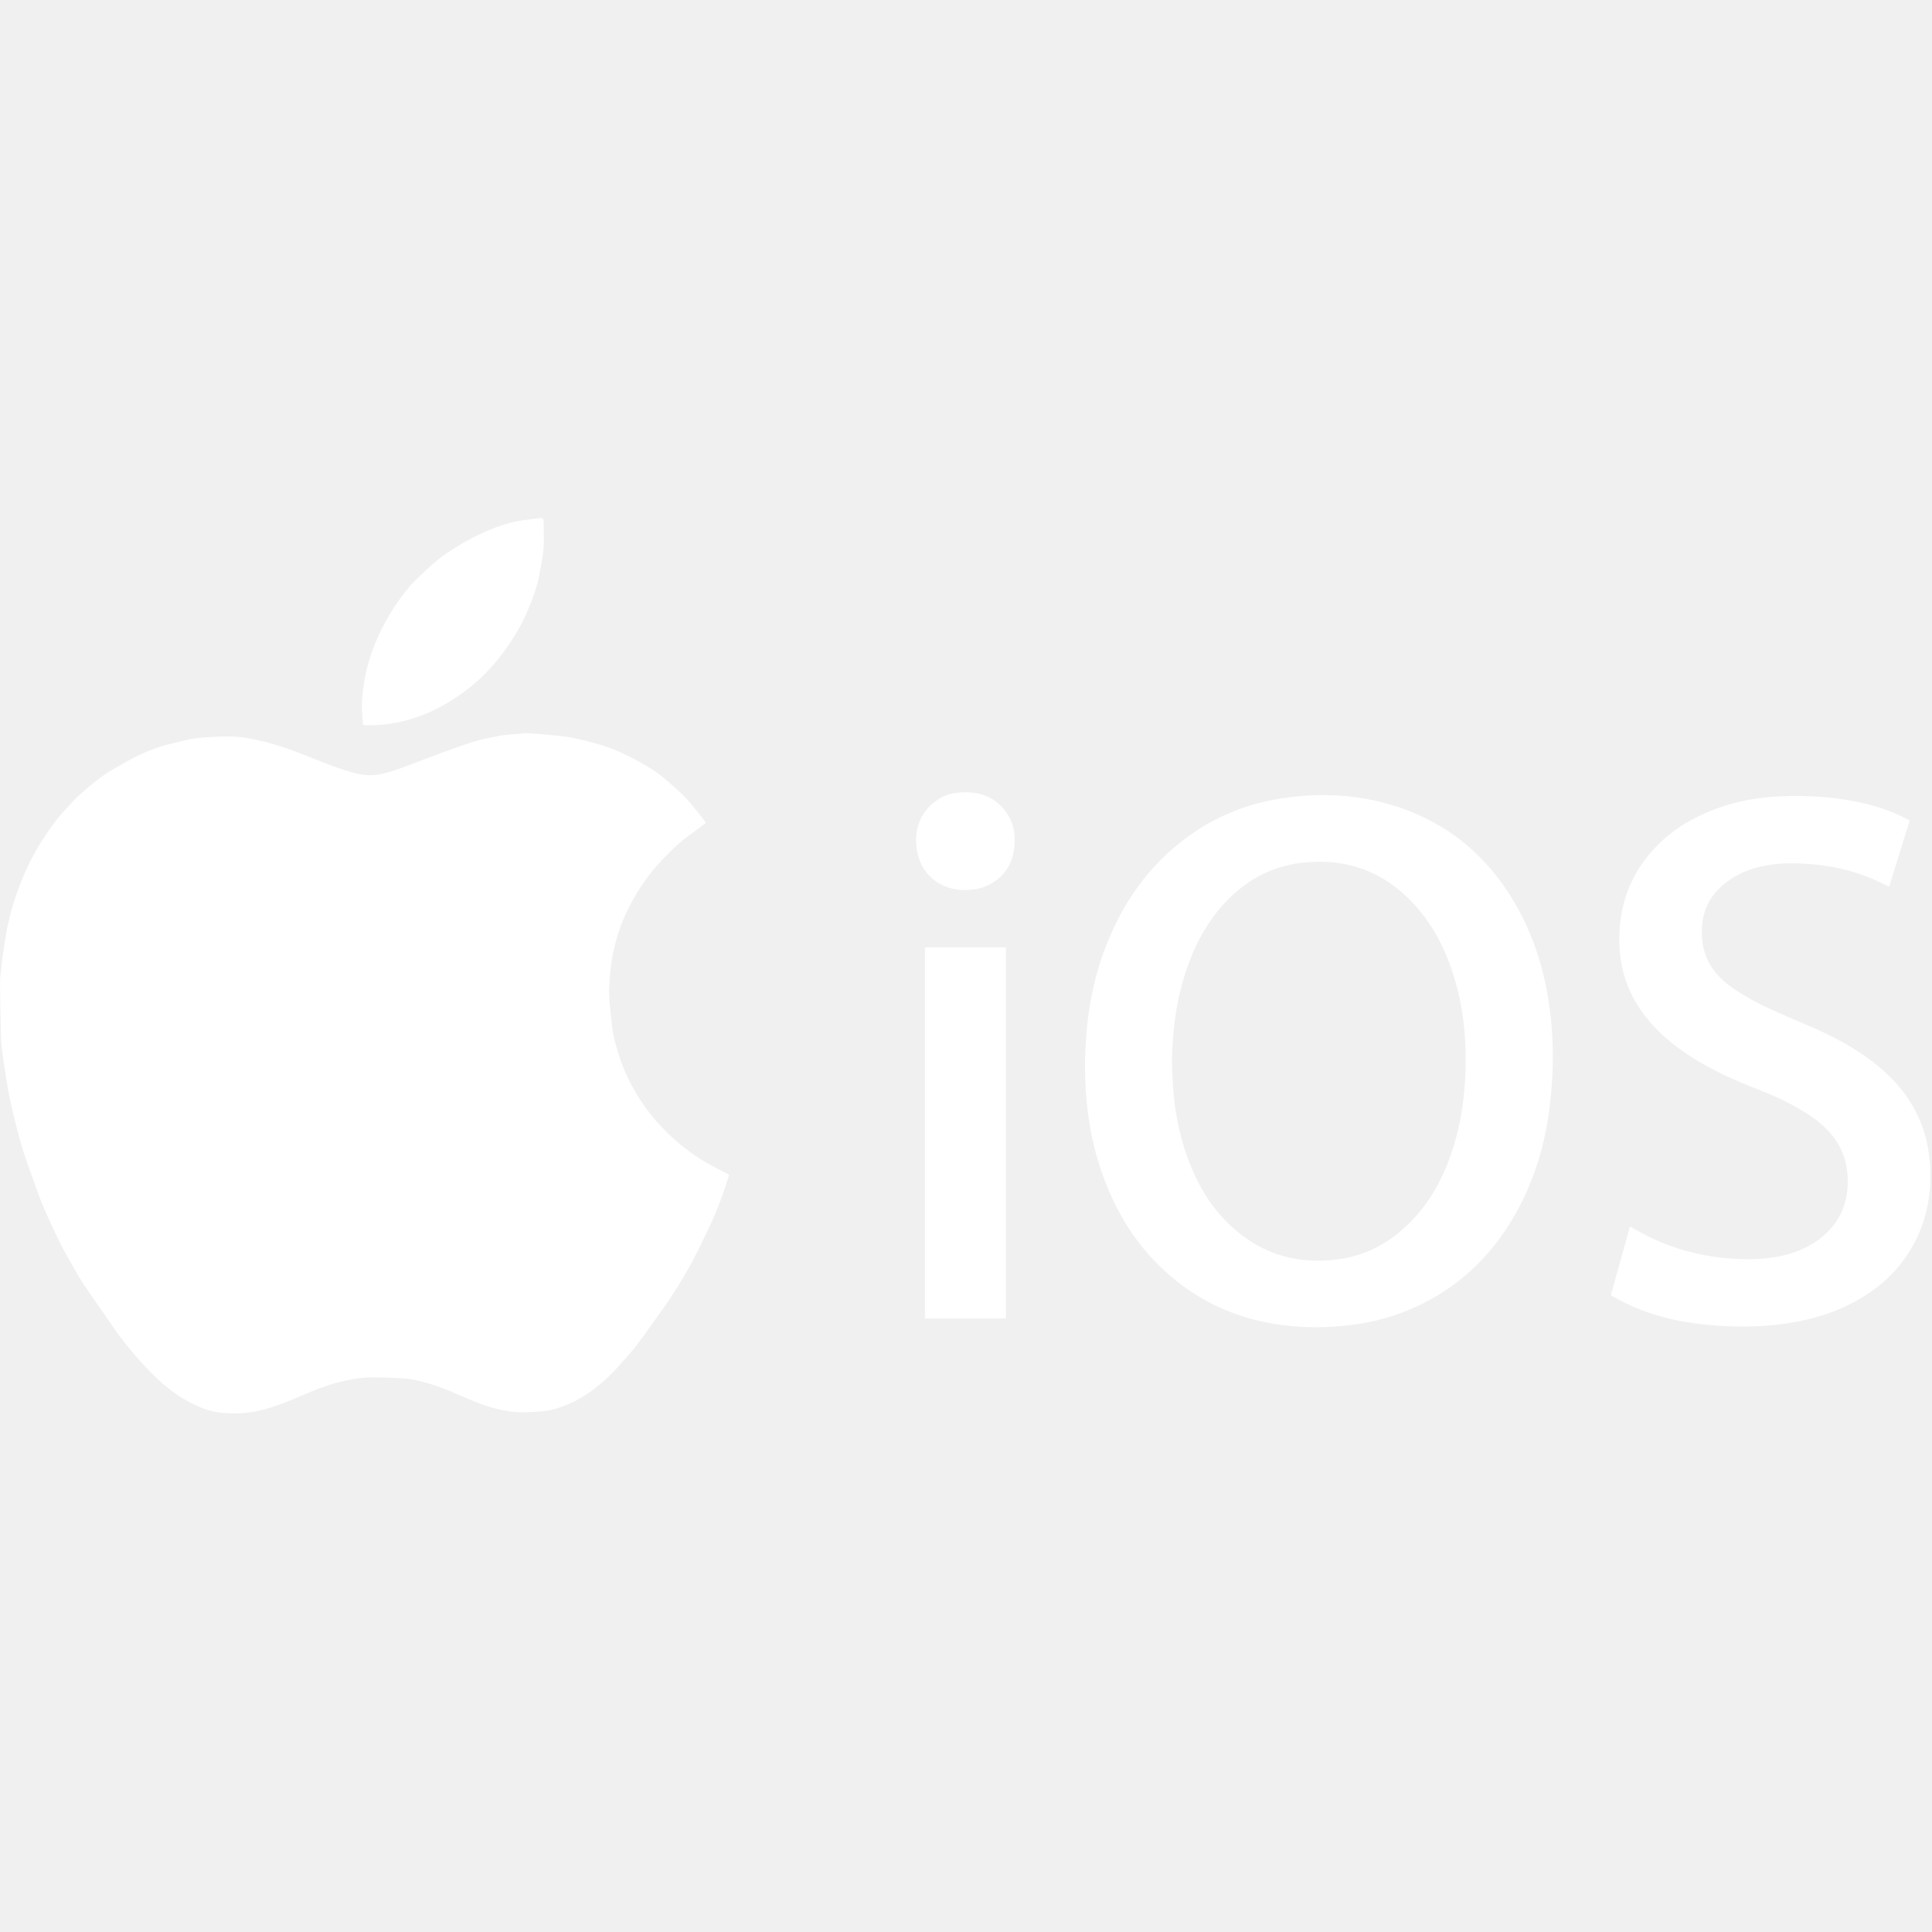
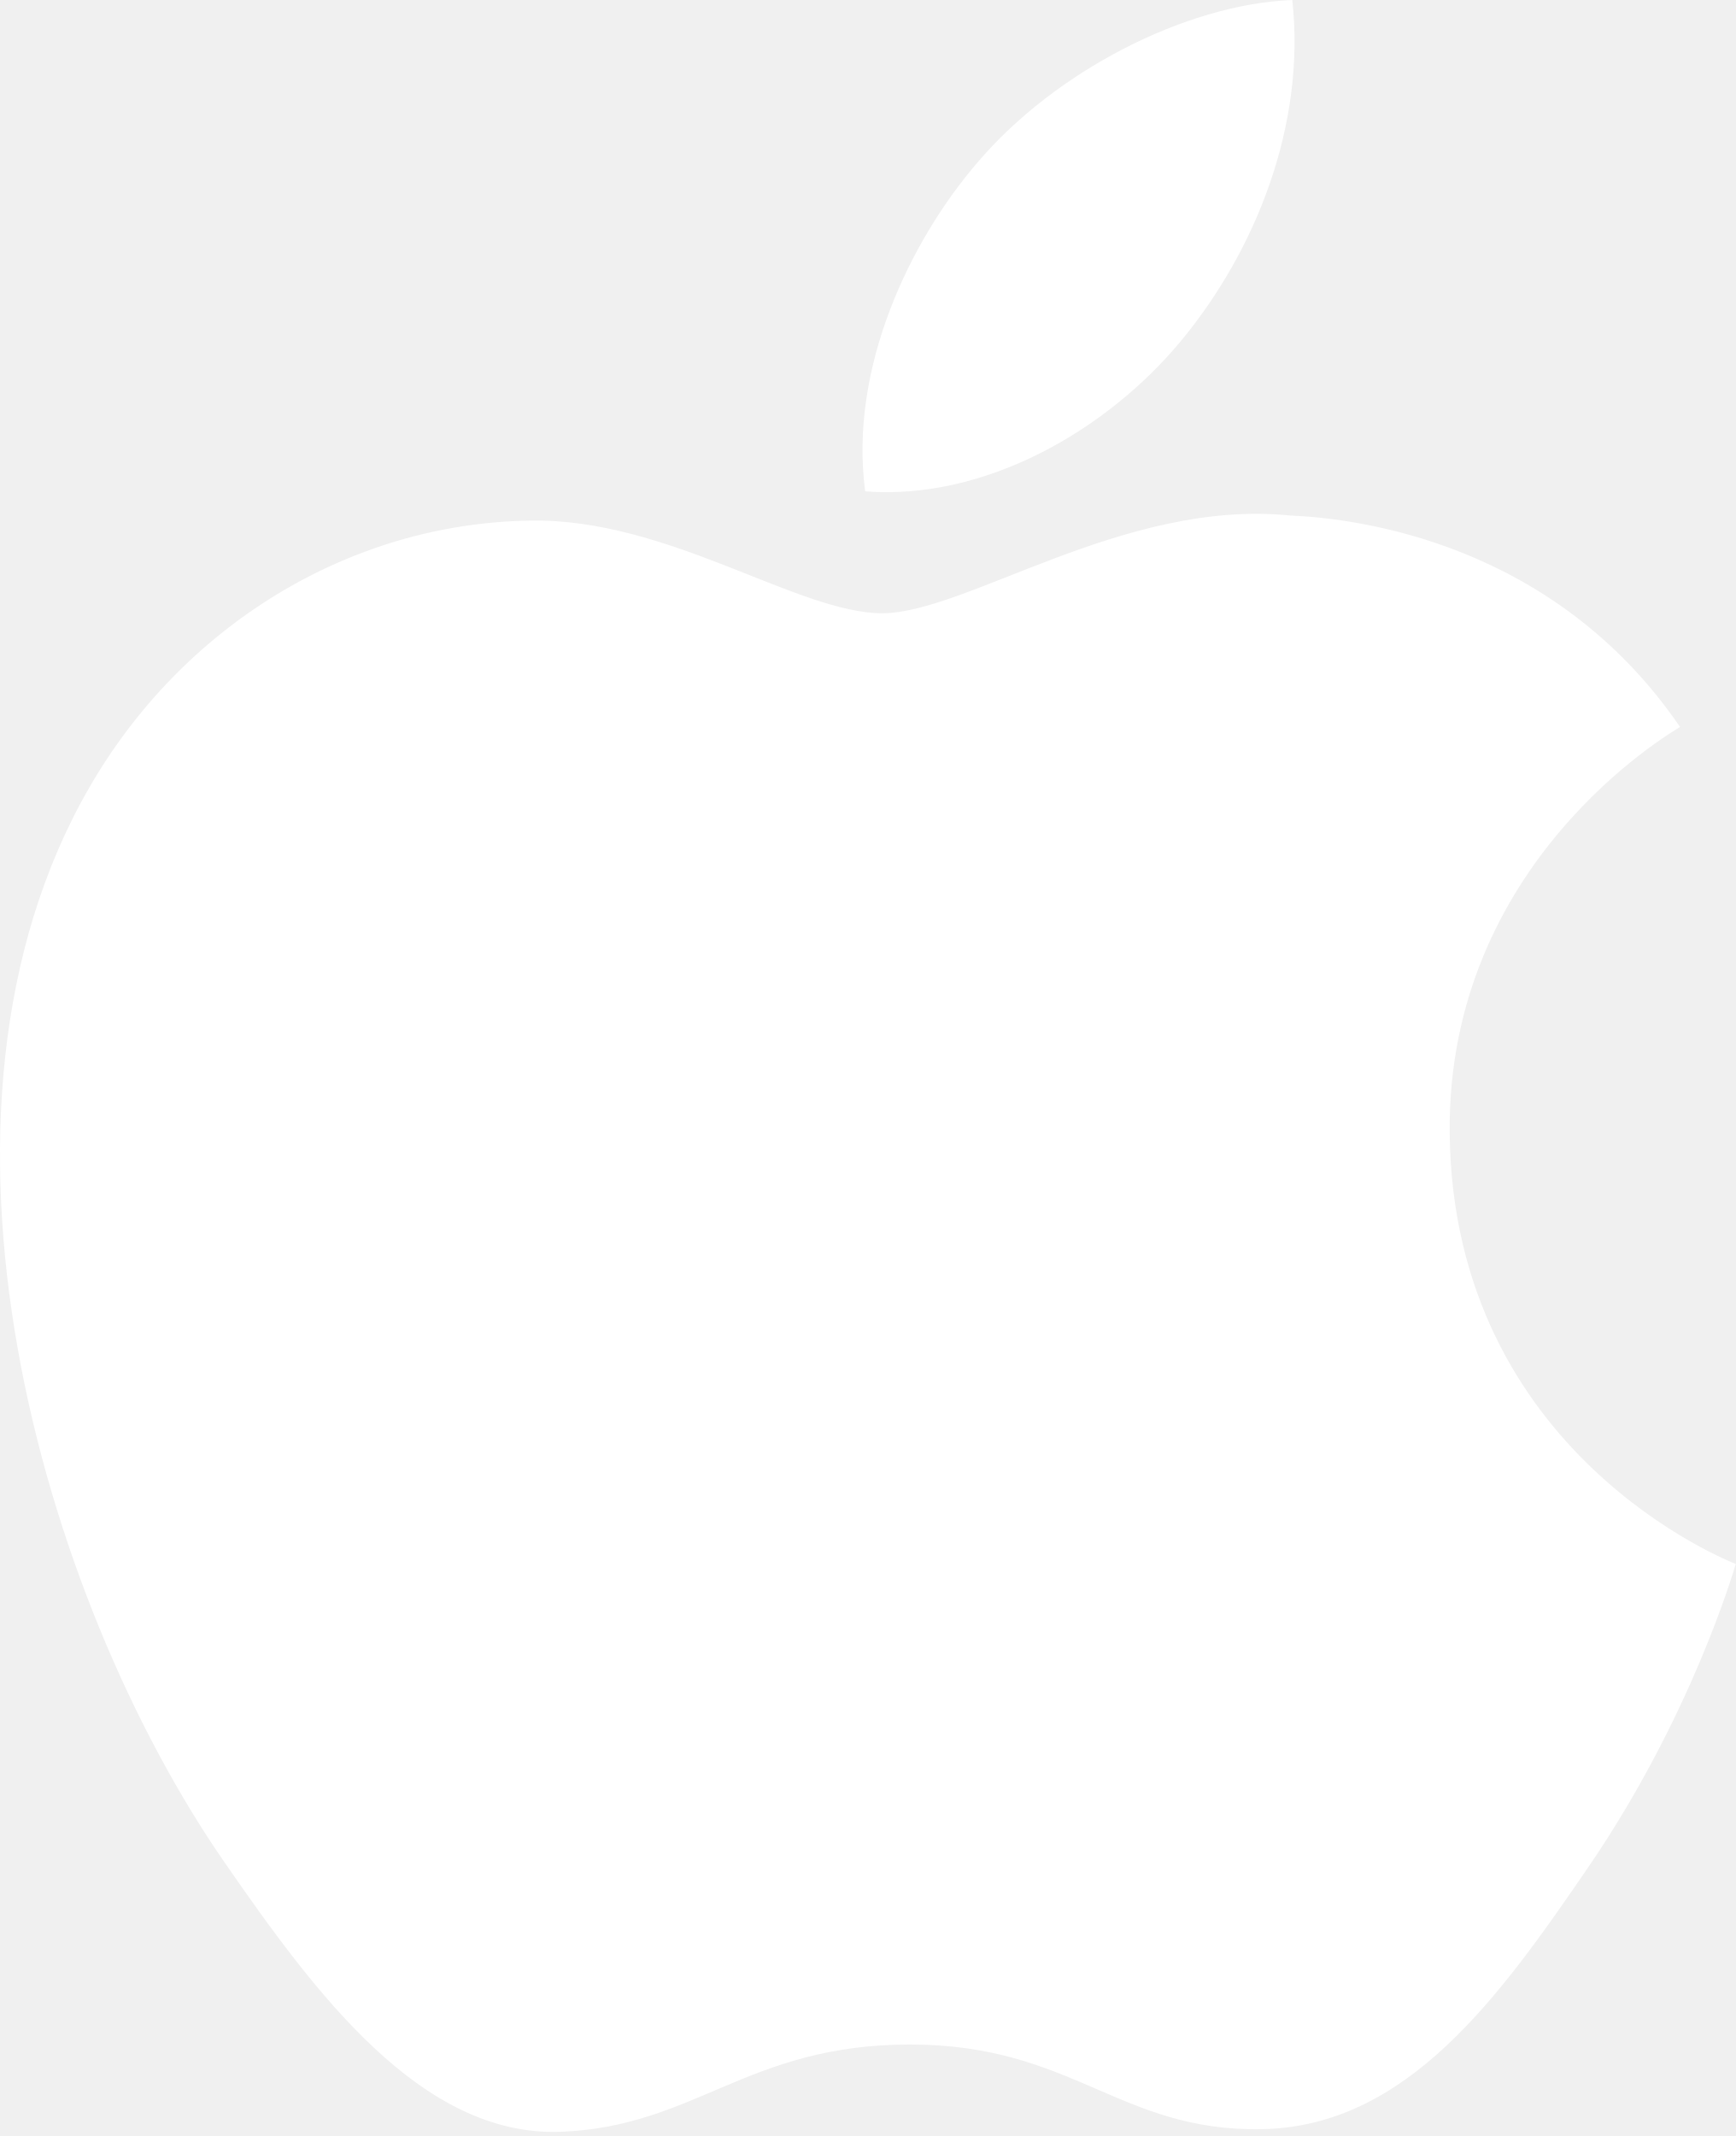
- <svg xmlns="http://www.w3.org/2000/svg" version="1.1" width="64" height="64" viewBox="0 0 64 64">
-   <path fill="#fff" d="M23.38 27.263c-0.233 0.174-0.451 0.339-0.672 0.502-0.264 0.194-0.49 0.429-0.718 0.662-0.35 0.358-0.652 0.755-0.909 1.183-0.268 0.447-0.488 0.919-0.635 1.42-0.097 0.33-0.171 0.666-0.212 1.011-0.040 0.334-0.068 0.668-0.051 1.002 0.015 0.289 0.053 0.578 0.083 0.866 0.043 0.411 0.152 0.806 0.286 1.195 0.157 0.454 0.371 0.878 0.626 1.283 0.307 0.488 0.683 0.92 1.108 1.306 0.358 0.325 0.744 0.617 1.169 0.853 0.223 0.124 0.45 0.239 0.692 0.366-0.003 0.018-0.007 0.054-0.018 0.089-0.181 0.577-0.391 1.142-0.652 1.688-0.168 0.35-0.334 0.702-0.516 1.045-0.308 0.581-0.655 1.138-1.038 1.673-0.267 0.373-0.528 0.751-0.803 1.117-0.157 0.209-0.335 0.403-0.509 0.599-0.15 0.168-0.3 0.338-0.464 0.492-0.383 0.357-0.797 0.673-1.282 0.883-0.309 0.134-0.626 0.241-0.966 0.257-0.263 0.013-0.529 0.045-0.79 0.023-0.414-0.035-0.818-0.133-1.21-0.281-0.578-0.217-1.127-0.507-1.725-0.676-0.283-0.080-0.567-0.151-0.861-0.165-0.379-0.018-0.759-0.035-1.138-0.026-0.226 0.005-0.451 0.052-0.675 0.095-0.606 0.116-1.169 0.362-1.733 0.601-0.365 0.155-0.735 0.295-1.12 0.39-0.418 0.103-0.845 0.126-1.268 0.089-0.467-0.040-0.893-0.226-1.296-0.465-0.542-0.321-0.988-0.755-1.405-1.214-0.343-0.379-0.668-0.777-0.955-1.203-0.304-0.451-0.626-0.889-0.928-1.341-0.165-0.247-0.308-0.509-0.455-0.767-0.138-0.243-0.279-0.485-0.398-0.737-0.262-0.554-0.53-1.107-0.731-1.689-0.157-0.454-0.336-0.901-0.474-1.361-0.149-0.501-0.271-1.010-0.387-1.52-0.075-0.327-0.122-0.66-0.176-0.99-0.043-0.257-0.084-0.514-0.114-0.773-0.021-0.18-0.027-0.363-0.031-0.544-0.012-0.563-0.025-1.125-0.027-1.688-0.001-0.175 0.034-0.35 0.053-0.524 0.010-0.099 0.017-0.199 0.032-0.298 0.046-0.309 0.086-0.619 0.147-0.925 0.077-0.388 0.181-0.77 0.312-1.145 0.226-0.644 0.509-1.26 0.883-1.834 0.221-0.339 0.453-0.667 0.732-0.96 0.149-0.157 0.285-0.326 0.445-0.47 0.364-0.326 0.734-0.646 1.163-0.887 0.243-0.136 0.482-0.283 0.732-0.405 0.382-0.186 0.777-0.342 1.194-0.435 0.248-0.056 0.494-0.13 0.745-0.167 0.268-0.039 0.542-0.047 0.813-0.062 0.14-0.008 0.28-0.003 0.42-0.001 0.358 0.004 0.705 0.078 1.051 0.162 0.653 0.158 1.273 0.412 1.895 0.659 0.403 0.16 0.809 0.314 1.232 0.412 0.262 0.060 0.529 0.063 0.795 0.003 0.439-0.098 0.852-0.271 1.271-0.429 0.533-0.202 1.066-0.406 1.607-0.585 0.321-0.107 0.655-0.178 0.988-0.244 0.209-0.042 0.426-0.044 0.639-0.064 0.095-0.009 0.19-0.031 0.284-0.026 0.247 0.012 0.495 0.032 0.741 0.056 0.255 0.025 0.512 0.043 0.763 0.091 0.291 0.055 0.578 0.134 0.865 0.212 0.477 0.13 0.921 0.343 1.354 0.576 0.325 0.175 0.636 0.376 0.915 0.62 0.22 0.192 0.445 0.381 0.645 0.592 0.202 0.213 0.378 0.452 0.564 0.681 0.041 0.051 0.075 0.108 0.103 0.15z" />
-   <path fill="#fff" d="M35.942 35.377c0.005-1.373 0.18-2.648 0.633-3.875 0.475-1.288 1.184-2.423 2.218-3.339 1.045-0.925 2.258-1.497 3.638-1.713 1.183-0.185 2.358-0.15 3.514 0.171 1.927 0.535 3.353 1.71 4.322 3.448 0.522 0.936 0.845 1.941 1.017 2.996 0.196 1.2 0.2 2.402 0.050 3.606-0.151 1.211-0.488 2.368-1.077 3.442-0.875 1.597-2.146 2.747-3.861 3.386-0.724 0.27-1.477 0.402-2.246 0.45-0.643 0.040-1.283 0.012-1.919-0.090-1.251-0.201-2.372-0.695-3.351-1.5-1.26-1.036-2.047-2.378-2.511-3.924-0.306-1.020-0.421-2.067-0.427-3.057zM38.822 35.21c0.011 0.241 0.019 0.482 0.033 0.723 0.046 0.813 0.197 1.607 0.47 2.375 0.318 0.894 0.782 1.698 1.492 2.342 1.026 0.931 2.234 1.26 3.59 1.055 0.956-0.145 1.745-0.615 2.403-1.315 0.655-0.697 1.069-1.527 1.347-2.432 0.252-0.817 0.364-1.656 0.39-2.508 0.032-1.033-0.068-2.052-0.368-3.045-0.281-0.93-0.706-1.783-1.378-2.497-0.996-1.057-2.224-1.491-3.661-1.33-0.961 0.108-1.773 0.531-2.453 1.214-0.621 0.624-1.040 1.372-1.336 2.193-0.375 1.042-0.516 2.123-0.529 3.225z" />
-   <path fill="#fff" d="M53.361 42.907c0.213-0.767 0.421-1.513 0.633-2.277 0.105 0.058 0.196 0.109 0.286 0.159 0.858 0.477 1.775 0.766 2.751 0.873 0.617 0.068 1.232 0.080 1.845-0.032 0.554-0.102 1.065-0.304 1.5-0.671 0.647-0.545 0.89-1.251 0.822-2.077-0.068-0.828-0.513-1.425-1.176-1.883-0.566-0.392-1.187-0.679-1.826-0.927-0.747-0.29-1.476-0.617-2.153-1.050-0.568-0.364-1.087-0.784-1.509-1.316-0.598-0.753-0.893-1.612-0.893-2.572-0.001-1.248 0.428-2.32 1.326-3.194 0.548-0.534 1.201-0.9 1.915-1.161 0.681-0.249 1.388-0.371 2.109-0.401 0.953-0.039 1.9 0.026 2.83 0.252 0.423 0.103 0.831 0.245 1.223 0.436 0.069 0.034 0.136 0.071 0.217 0.113-0.227 0.731-0.451 1.456-0.68 2.194-0.047-0.020-0.085-0.035-0.121-0.053-0.785-0.41-1.622-0.63-2.503-0.697-0.517-0.039-1.032-0.040-1.542 0.063-0.47 0.096-0.901 0.278-1.278 0.58-0.605 0.483-0.822 1.119-0.748 1.872 0.067 0.684 0.431 1.182 0.975 1.568 0.562 0.399 1.183 0.687 1.812 0.957 0.726 0.312 1.46 0.606 2.138 1.020 0.618 0.377 1.186 0.811 1.647 1.376 0.545 0.668 0.86 1.433 0.95 2.29 0.089 0.854 0.005 1.687-0.333 2.482-0.399 0.938-1.056 1.65-1.927 2.169-0.747 0.446-1.56 0.702-2.417 0.833-0.781 0.119-1.566 0.136-2.353 0.081-1.051-0.075-2.072-0.278-3.028-0.744-0.164-0.080-0.322-0.171-0.492-0.262z" />
-   <path fill="#fff" d="M30.64 31.384c0.899 0 1.786 0 2.683 0 0 4.098 0 8.191 0 12.293-0.892 0-1.782 0-2.683 0 0-4.094 0-8.188 0-12.293z" />
-   <path fill="#fff" d="M12.027 24.009c-0.043-0.345-0.053-0.676-0.018-1.012 0.030-0.298 0.079-0.591 0.152-0.88 0.088-0.348 0.21-0.684 0.357-1.012 0.182-0.407 0.4-0.793 0.655-1.158 0.178-0.253 0.358-0.505 0.583-0.719 0.25-0.237 0.494-0.484 0.763-0.698 0.239-0.191 0.502-0.353 0.766-0.51 0.231-0.138 0.473-0.262 0.718-0.373 0.395-0.18 0.803-0.329 1.234-0.399 0.215-0.035 0.432-0.060 0.648-0.086 0.032-0.004 0.065 0.006 0.109 0.011 0.006 0.040 0.015 0.077 0.015 0.113 0.001 0.299 0.018 0.6-0.005 0.897-0.021 0.272-0.085 0.541-0.13 0.811-0.076 0.46-0.248 0.891-0.43 1.314-0.166 0.387-0.383 0.749-0.623 1.097-0.208 0.302-0.436 0.587-0.691 0.85-0.357 0.369-0.757 0.687-1.193 0.959-0.562 0.351-1.162 0.605-1.817 0.727-0.335 0.062-0.671 0.093-1.010 0.083-0.023-0.001-0.046-0.007-0.084-0.013z" />
-   <path fill="#fff" d="M31.99 29.482c-0.796 0.017-1.438-0.468-1.6-1.23-0.139-0.654 0.045-1.321 0.625-1.73 0.188-0.133 0.397-0.221 0.625-0.251 0.682-0.092 1.281 0.053 1.698 0.648 0.256 0.365 0.317 0.779 0.255 1.215-0.083 0.577-0.395 0.982-0.925 1.219-0.214 0.096-0.444 0.126-0.677 0.13z" />
+ <svg xmlns="http://www.w3.org/2000/svg" width="256px" height="315px" viewBox="0 0 256 315" version="1.1" preserveAspectRatio="xMidYMid">
+   <g>
+     <path d="M213.803,167.031 C214.245,214.61 255.542,230.443 256,230.645 C255.651,231.761 249.401,253.208 234.243,275.361 C221.139,294.514 207.538,313.596 186.114,313.992 C165.062,314.379 158.293,301.508 134.225,301.508 C110.164,301.508 102.643,313.596 82.715,314.379 C62.035,315.162 46.287,293.669 33.074,274.586 C6.075,235.553 -14.558,164.286 13.147,116.18 C26.91,92.291 51.506,77.163 78.203,76.775 C98.51,76.388 117.678,90.437 130.092,90.437 C142.498,90.437 165.791,73.542 190.278,76.023 C200.529,76.45 229.304,80.164 247.781,107.209 C246.292,108.132 213.446,127.253 213.803,167.031 M174.239,50.199 C185.218,36.909 192.608,18.408 190.592,0 C174.766,0.636 155.63,10.546 144.278,23.828 C134.105,35.591 125.196,54.417 127.6,72.461 C145.239,73.826 163.259,63.497 174.239,50.199" fill="#fff" />
+   </g>
</svg>
